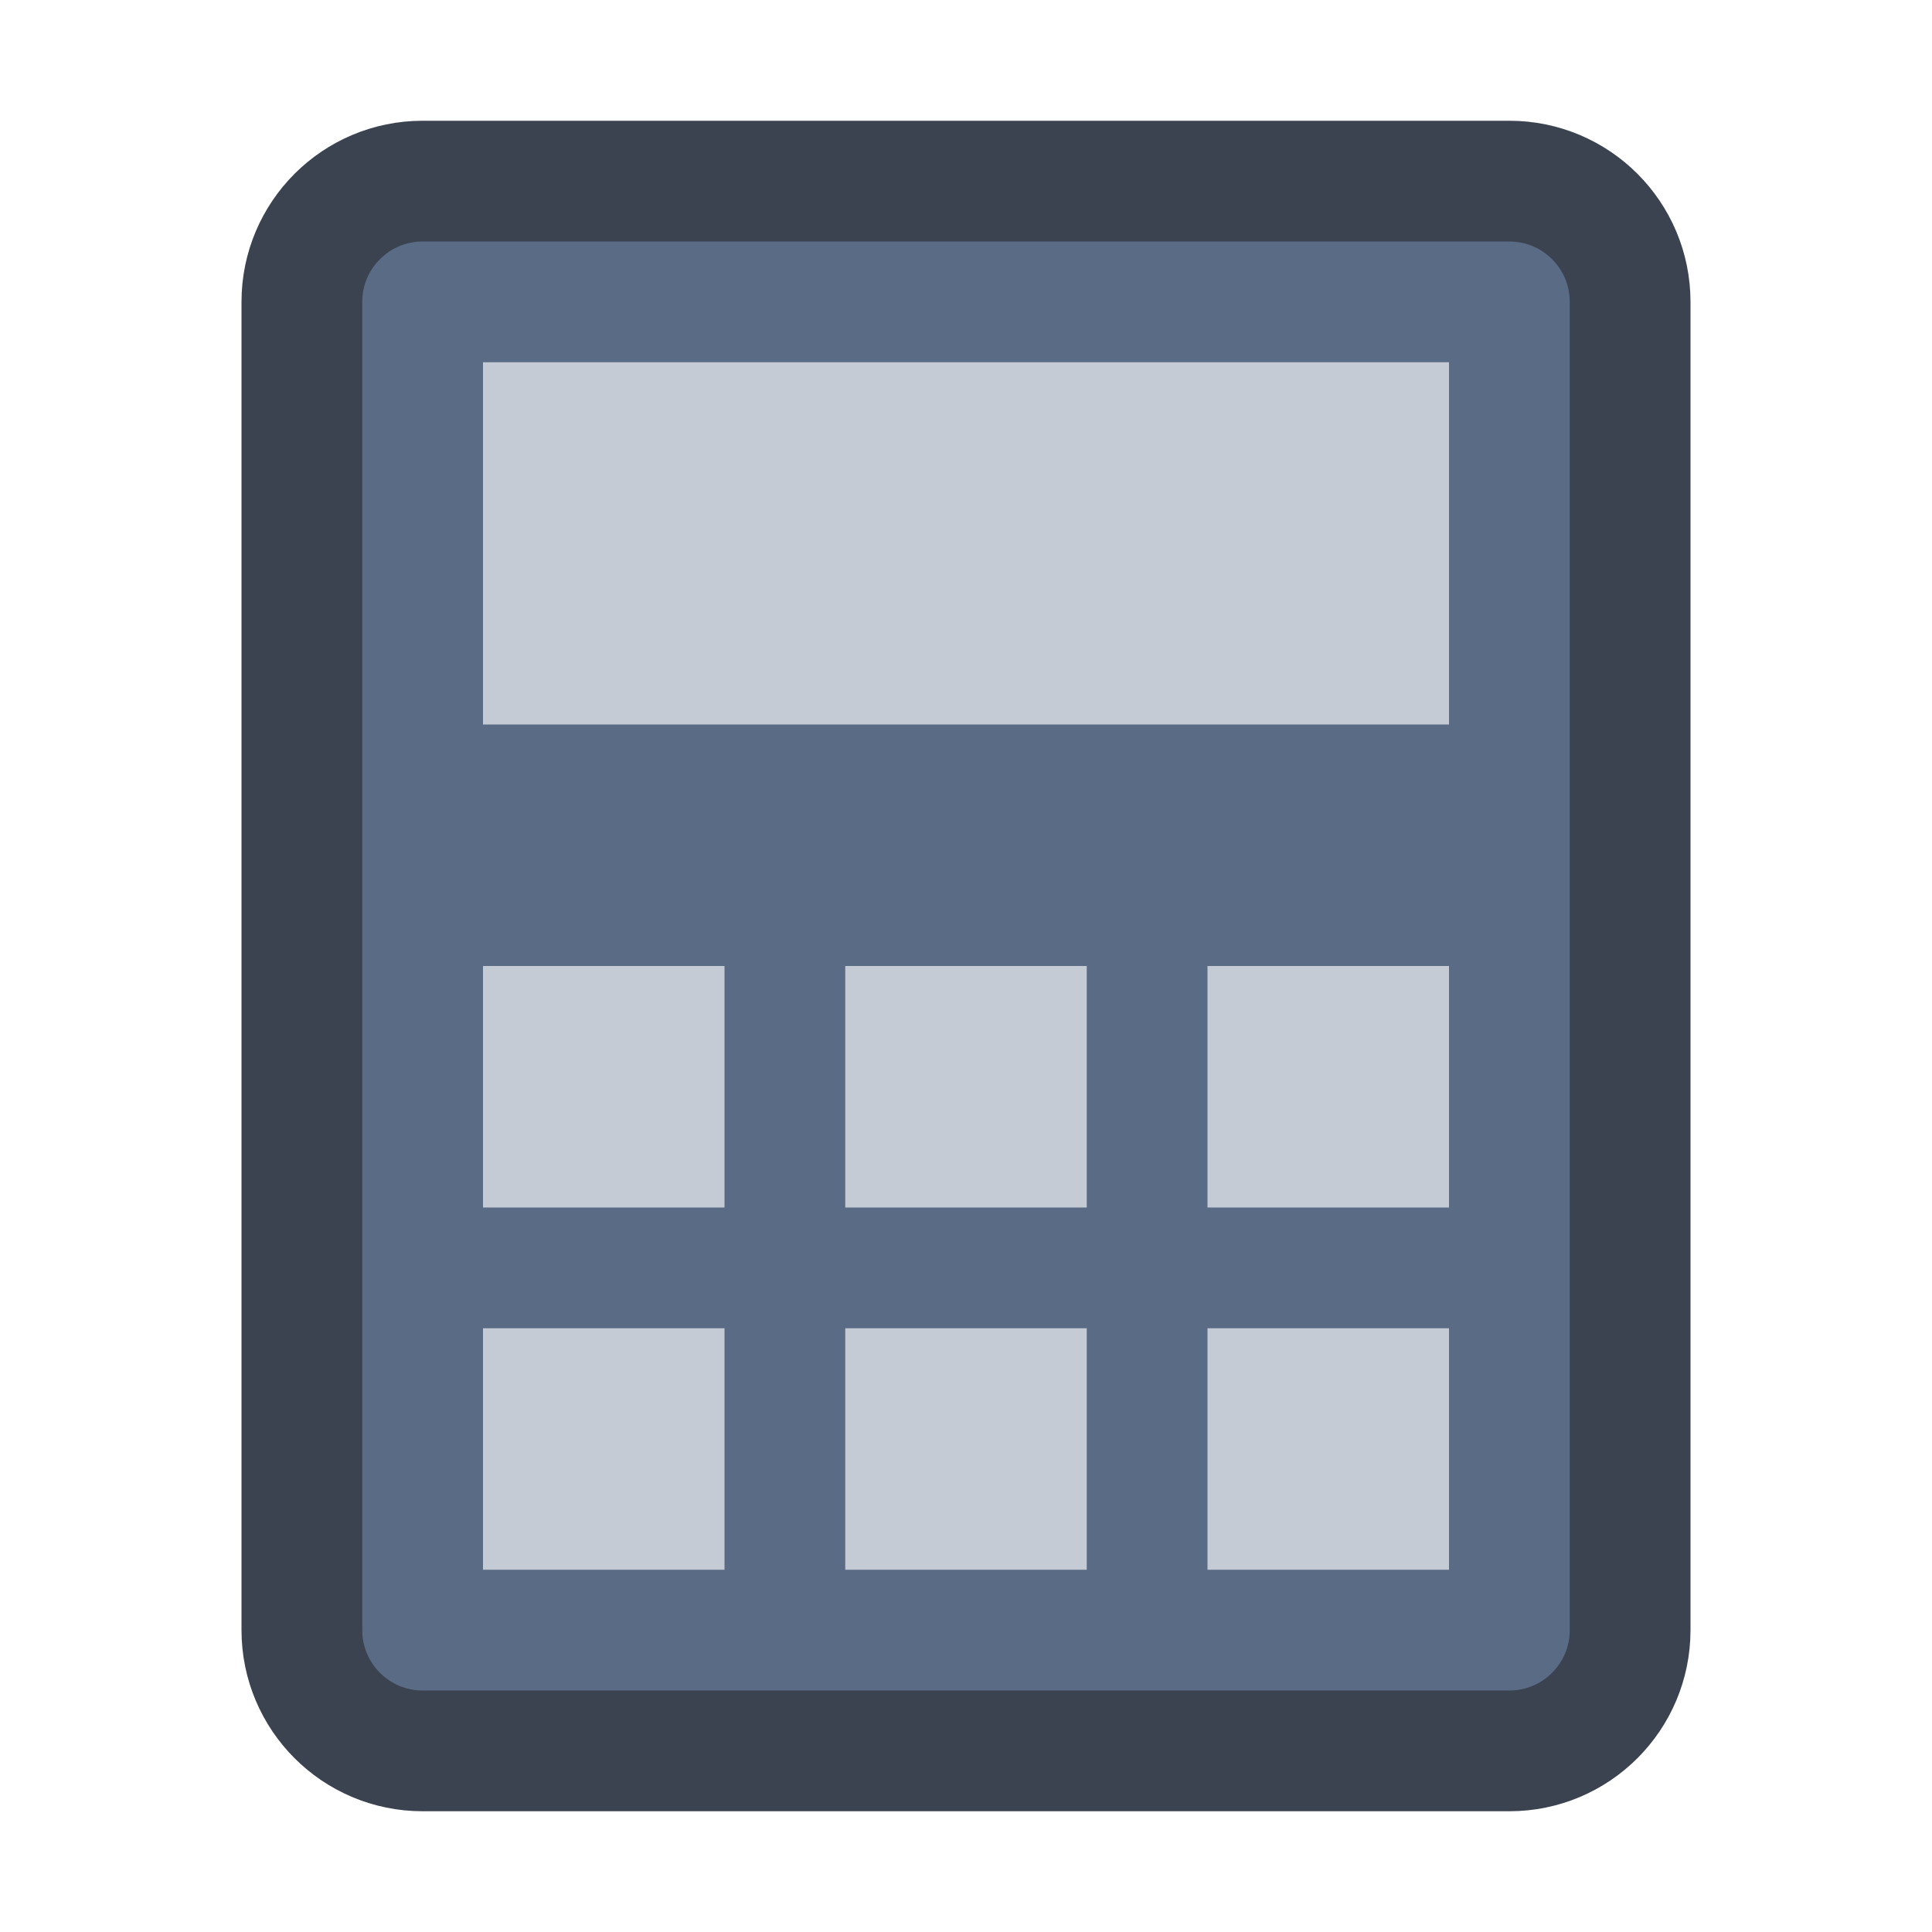
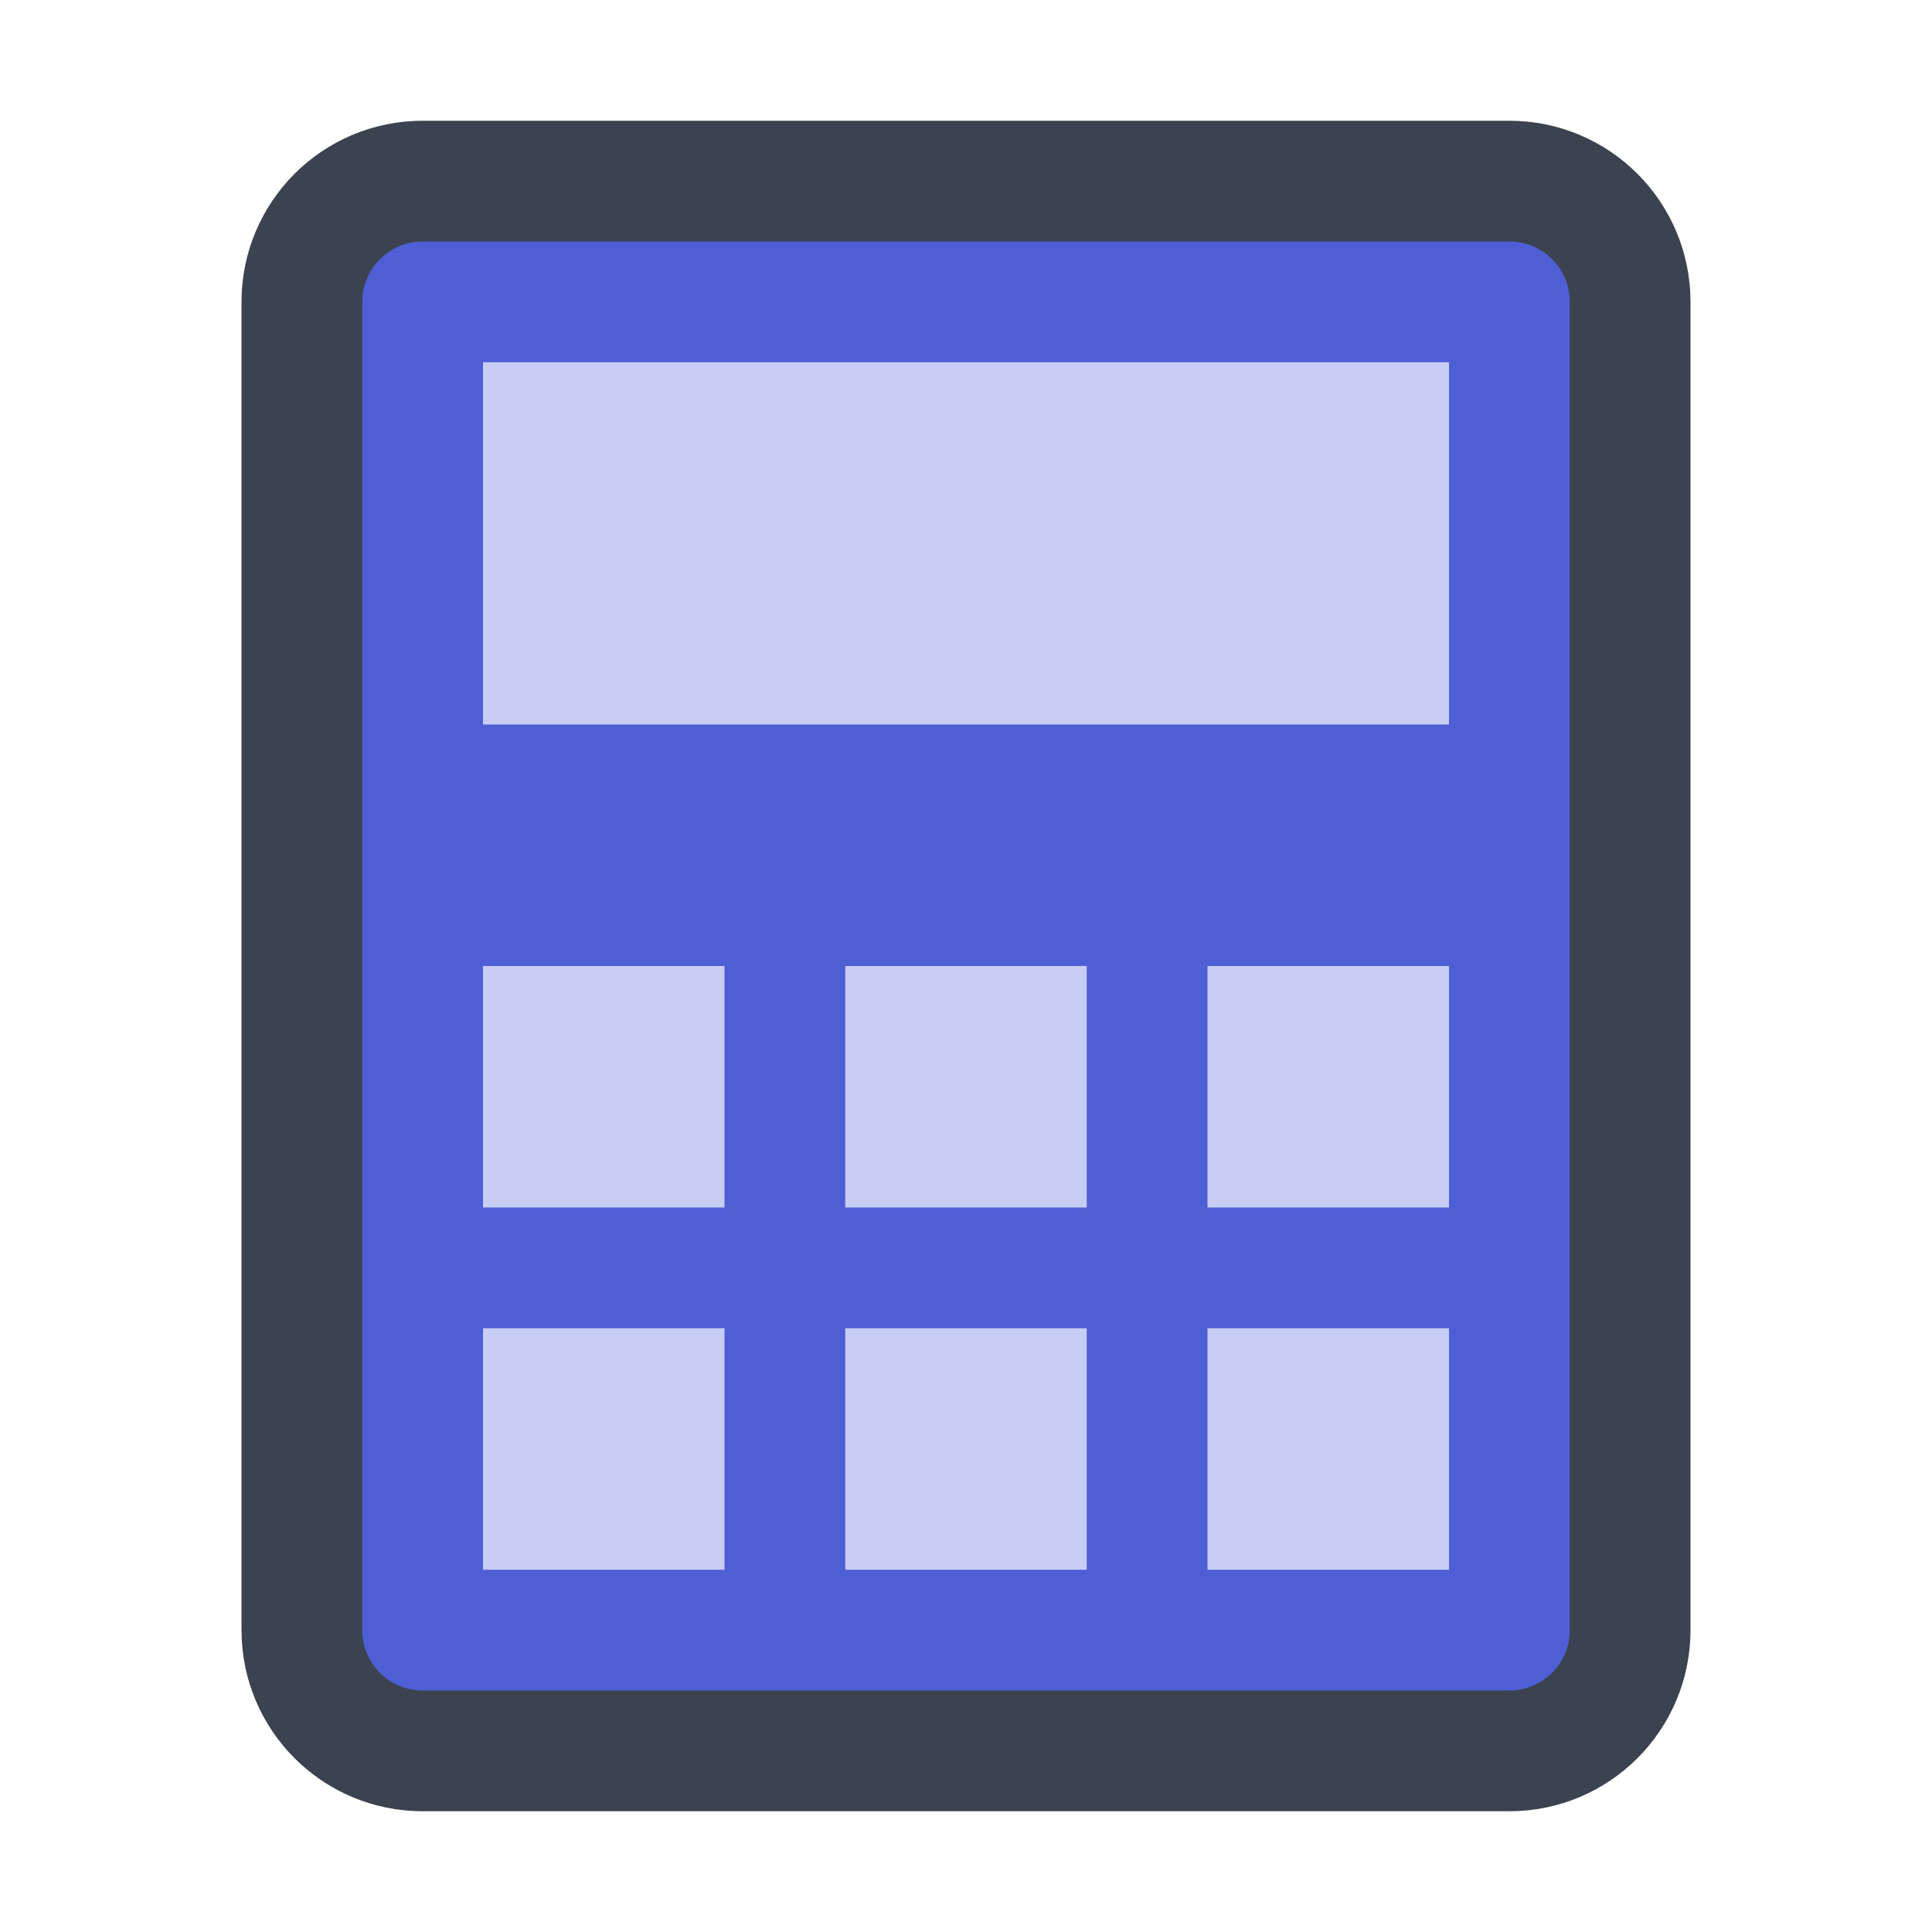
<svg xmlns="http://www.w3.org/2000/svg" width="16" height="16" viewBox="0 0 16 16">
-   <rect x="2.5" y="1.5" width="11" height="13" rx="1" fill="#5A6B85" stroke="#3B4250" />
-   <path d="M4 3h8v3H4z" fill="#C5CBD4" />
-   <path d="M4 8h2v2H4zM7 8h2v2H7zM10 8h2v2h-2zM4 11h2v2H4zM7 11h2v2H7zM10 11h2v2h-2z" fill="#C5CBD4" />
+   <rect x="2.5" y="1.5" width="11" height="13" rx="1" fill="#4E5FD6" stroke="#3B4250" />
+   <path d="M4 3h8v3H4z" fill="#C7CDF5" />
+   <path d="M4 8h2v2H4zM7 8h2v2H7zM10 8h2v2h-2zM4 11h2v2H4zM7 11h2v2H7zM10 11h2v2h-2z" fill="#C7CDF5" />
</svg>
